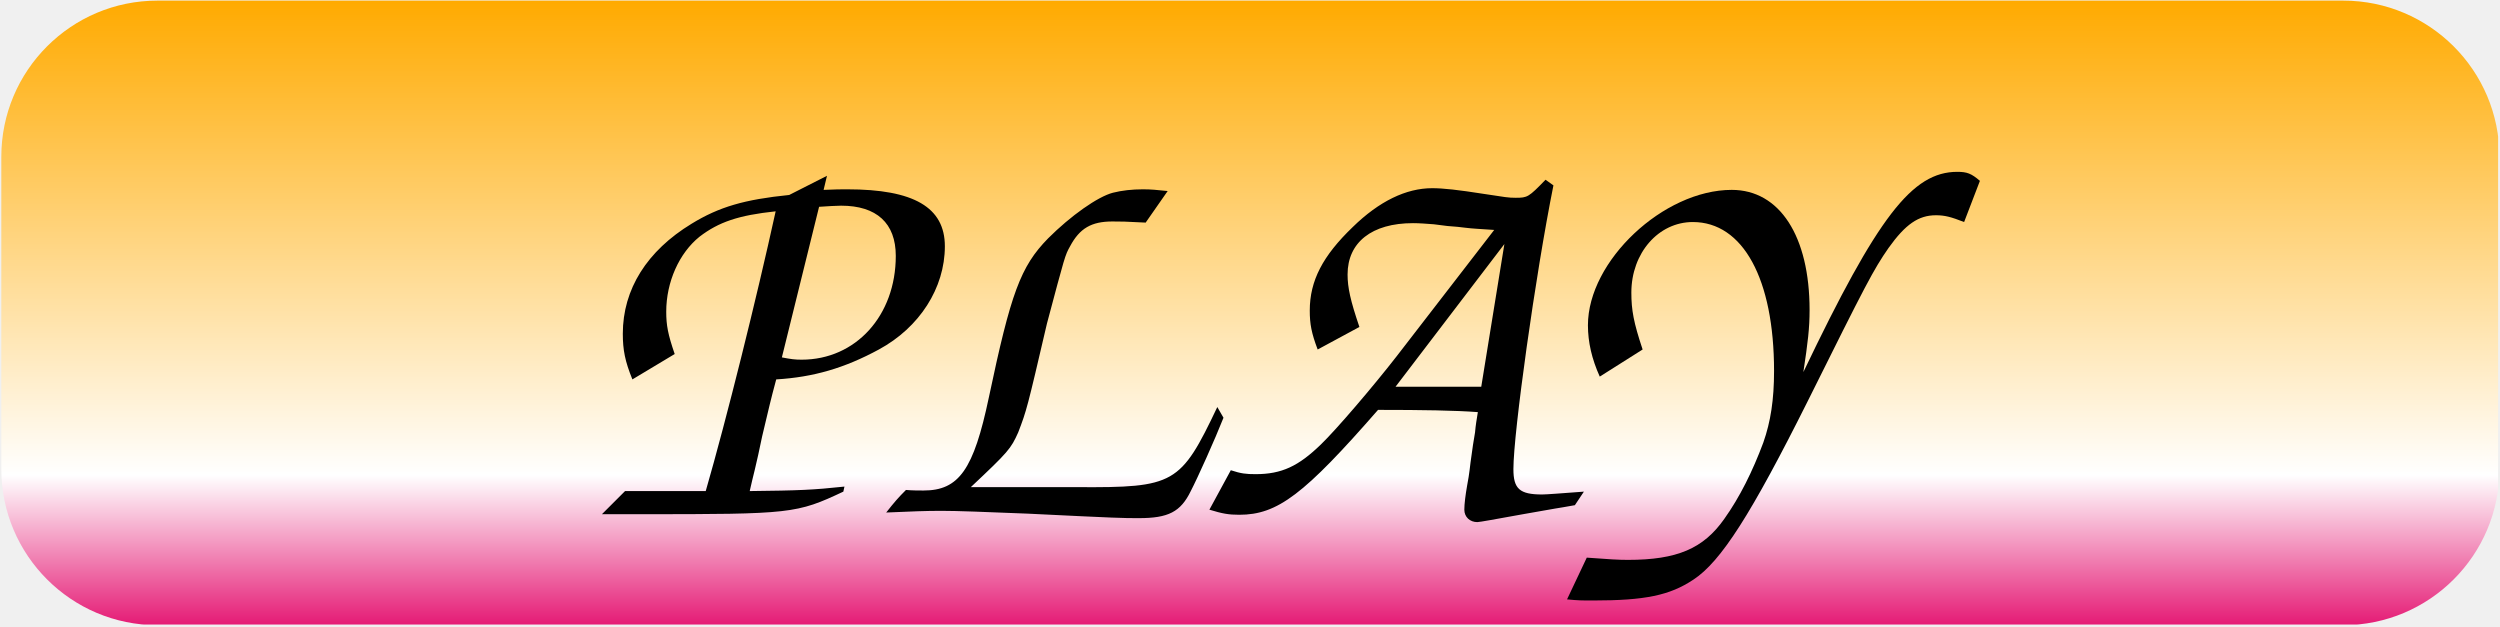
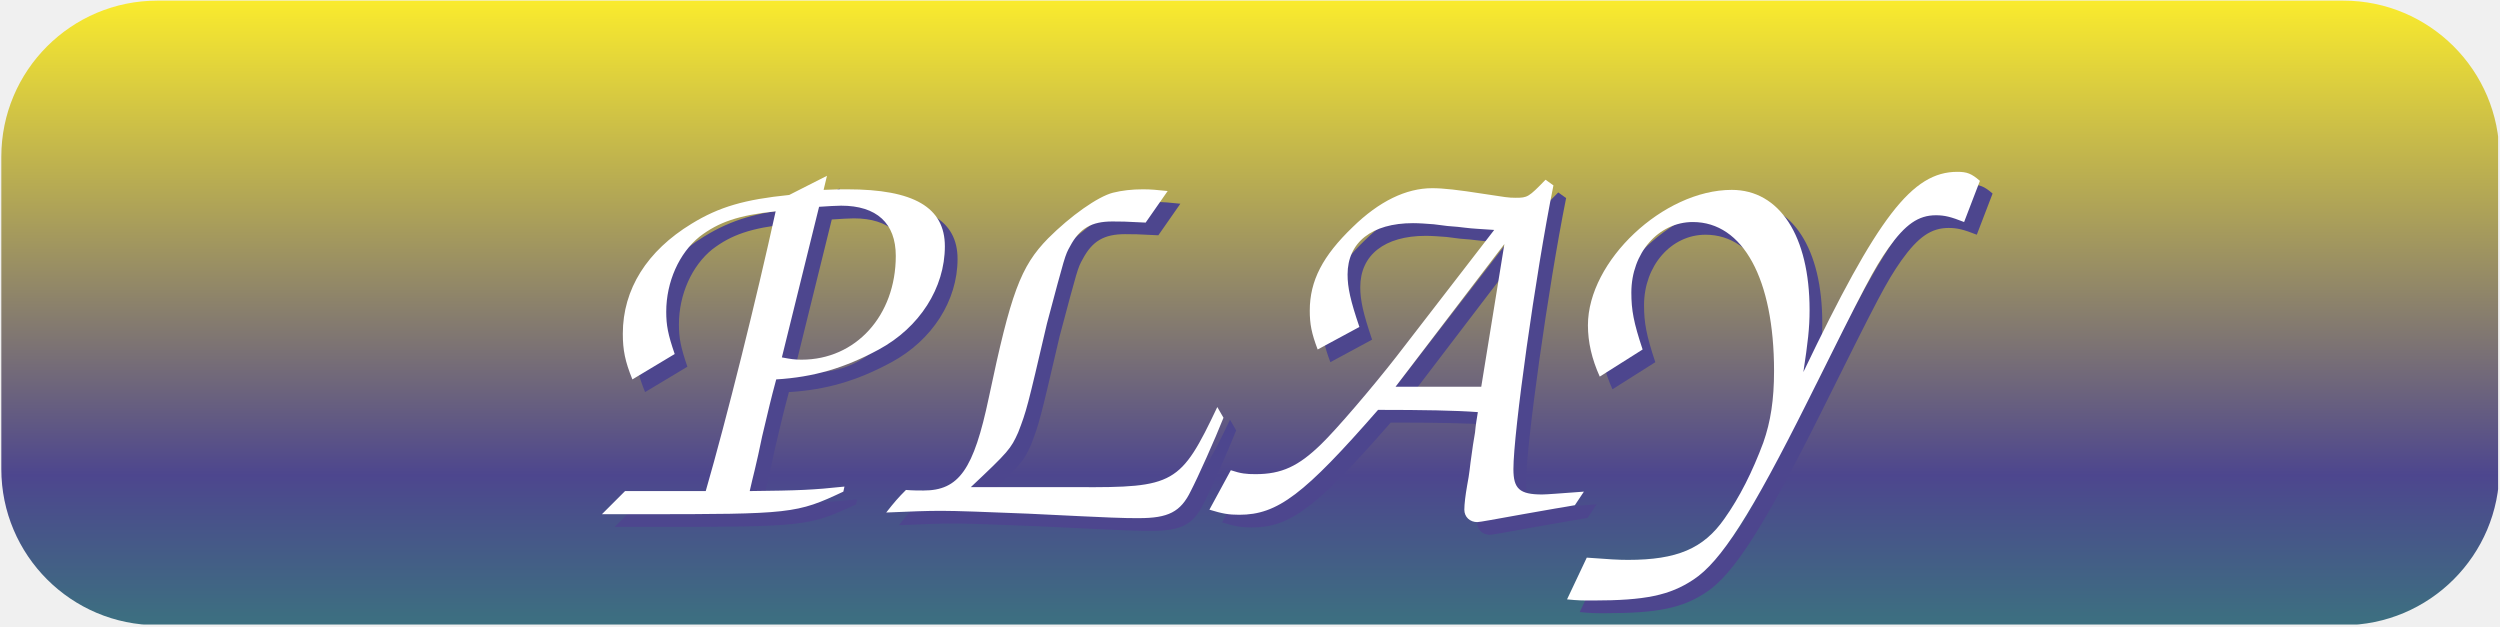
<svg xmlns="http://www.w3.org/2000/svg" width="100%" height="100%" viewBox="0 0 1182 296" version="1.1" xml:space="preserve" style="fill-rule:evenodd;clip-rule:evenodd;stroke-linejoin:round;stroke-miterlimit:2;">
  <g id="Artboard1" transform="matrix(1,0,0,1,-649.606,-1606.3)">
    <rect x="649.606" y="1606.3" width="1181.1" height="295.276" style="fill:none;" />
-     <clipPath id="_clip1">
-       <rect x="649.606" y="1606.3" width="1181.1" height="295.276" />
-     </clipPath>
-     <g clip-path="url(#_clip1)">
-       <g transform="matrix(3.27432,0,0,2.40694,-3410.45,-2319.75)">
-         <path d="M1600.88,1661.93L1600.88,1723.27C1600.88,1740.19 1590.77,1753.94 1578.33,1753.94L1262.7,1753.94C1250.26,1753.94 1240.16,1740.19 1240.16,1723.27L1240.16,1661.93C1240.16,1645 1250.26,1631.26 1262.7,1631.26L1578.33,1631.26C1590.77,1631.26 1600.88,1645 1600.88,1661.93Z" style="fill:url(#_Linear2);" />
-       </g>
-       <g transform="matrix(1,0,0,1,-76.9528,54.723)">
-         <g transform="matrix(266.667,0,0,266.667,1615.65,1794.96)">
-                 </g>
-         <text x="1001.29px" y="1794.96px" style="font-family:'ChalkboardSE-Light', 'Chalkboard SE', cursive;font-size:266.667px;">PLA<tspan x="1459.19px " y="1794.96px ">Y</tspan>
-         </text>
+     <g>
+       <g>
+         <clipPath id="_clip1">
+           <rect x="649.606" y="1606.3" width="1181.1" height="295.276" />
+         </clipPath>
+         <g clip-path="url(#_clip1)">
+           <g transform="matrix(3.27432,0,0,2.40694,-3410.45,-2319.75)">
+             <path d="M1600.88,1661.93L1600.88,1723.27C1600.88,1740.19 1590.77,1753.94 1578.33,1753.94L1262.7,1753.94C1250.26,1753.94 1240.16,1740.19 1240.16,1723.27L1240.16,1661.93C1240.16,1645 1250.26,1631.26 1262.7,1631.26L1578.33,1631.26C1590.77,1631.26 1600.88,1645 1600.88,1661.93Z" style="fill:url(#_Linear2);" />
+           </g>
+           <g transform="matrix(1,0,0,1,-70.9528,60.723)">
+             <g>
+               <g transform="matrix(1,0,0,1,1001.29,1794.96)">
+                 <text x="0px" y="0px" style="font-family:'ChalkboardSE-Light', 'Chalkboard SE', cursive;font-size:266.667px;fill:rgb(77,70,142);">PLA</text>
+               </g>
+               <g transform="matrix(1,0,0,1,1459.19,1794.96)">
+                 <text x="0px" y="0px" style="font-family:'ChalkboardSE-Light', 'Chalkboard SE', cursive;font-size:266.667px;fill:rgb(77,70,142);">Y</text>
+               </g>
+             </g>
+           </g>
+           <g transform="matrix(1,0,0,1,-76.9528,54.723)">
+             <g>
+               <g transform="matrix(1,0,0,1,1001.29,1794.96)">
+                 <text x="0px" y="0px" style="font-family:'ChalkboardSE-Light', 'Chalkboard SE', cursive;font-size:266.667px;fill:white;">PLA</text>
+               </g>
+               <g transform="matrix(1,0,0,1,1459.19,1794.96)">
+                 <text x="0px" y="0px" style="font-family:'ChalkboardSE-Light', 'Chalkboard SE', cursive;font-size:266.667px;fill:white;">Y</text>
+               </g>
+             </g>
+           </g>
+         </g>
      </g>
    </g>
  </g>
  <defs>
-     <linearGradient id="_Linear2" x1="0" y1="0" x2="1" y2="0" gradientUnits="userSpaceOnUse" gradientTransform="matrix(5.52189e-15,122.677,-90.1793,7.51177e-15,1420.52,1631.26)">
-       <stop offset="0" style="stop-color:rgb(255,170,0);stop-opacity:1" />
-       <stop offset="0.76" style="stop-color:white;stop-opacity:1" />
-       <stop offset="1" style="stop-color:rgb(229,27,117);stop-opacity:1" />
+     <linearGradient id="_Linear2" x1="0" y1="0" x2="1" y2="0" gradientUnits="userSpaceOnUse" gradientTransform="matrix(7.5118e-15,122.677,-122.677,7.5118e-15,1420.52,1631.26)">
+       <stop offset="0" style="stop-color:rgb(250,235,45);stop-opacity:1" />
+       <stop offset="0.76" style="stop-color:rgb(77,70,142);stop-opacity:1" />
+       <stop offset="1" style="stop-color:rgb(60,112,128);stop-opacity:1" />
    </linearGradient>
  </defs>
</svg>
